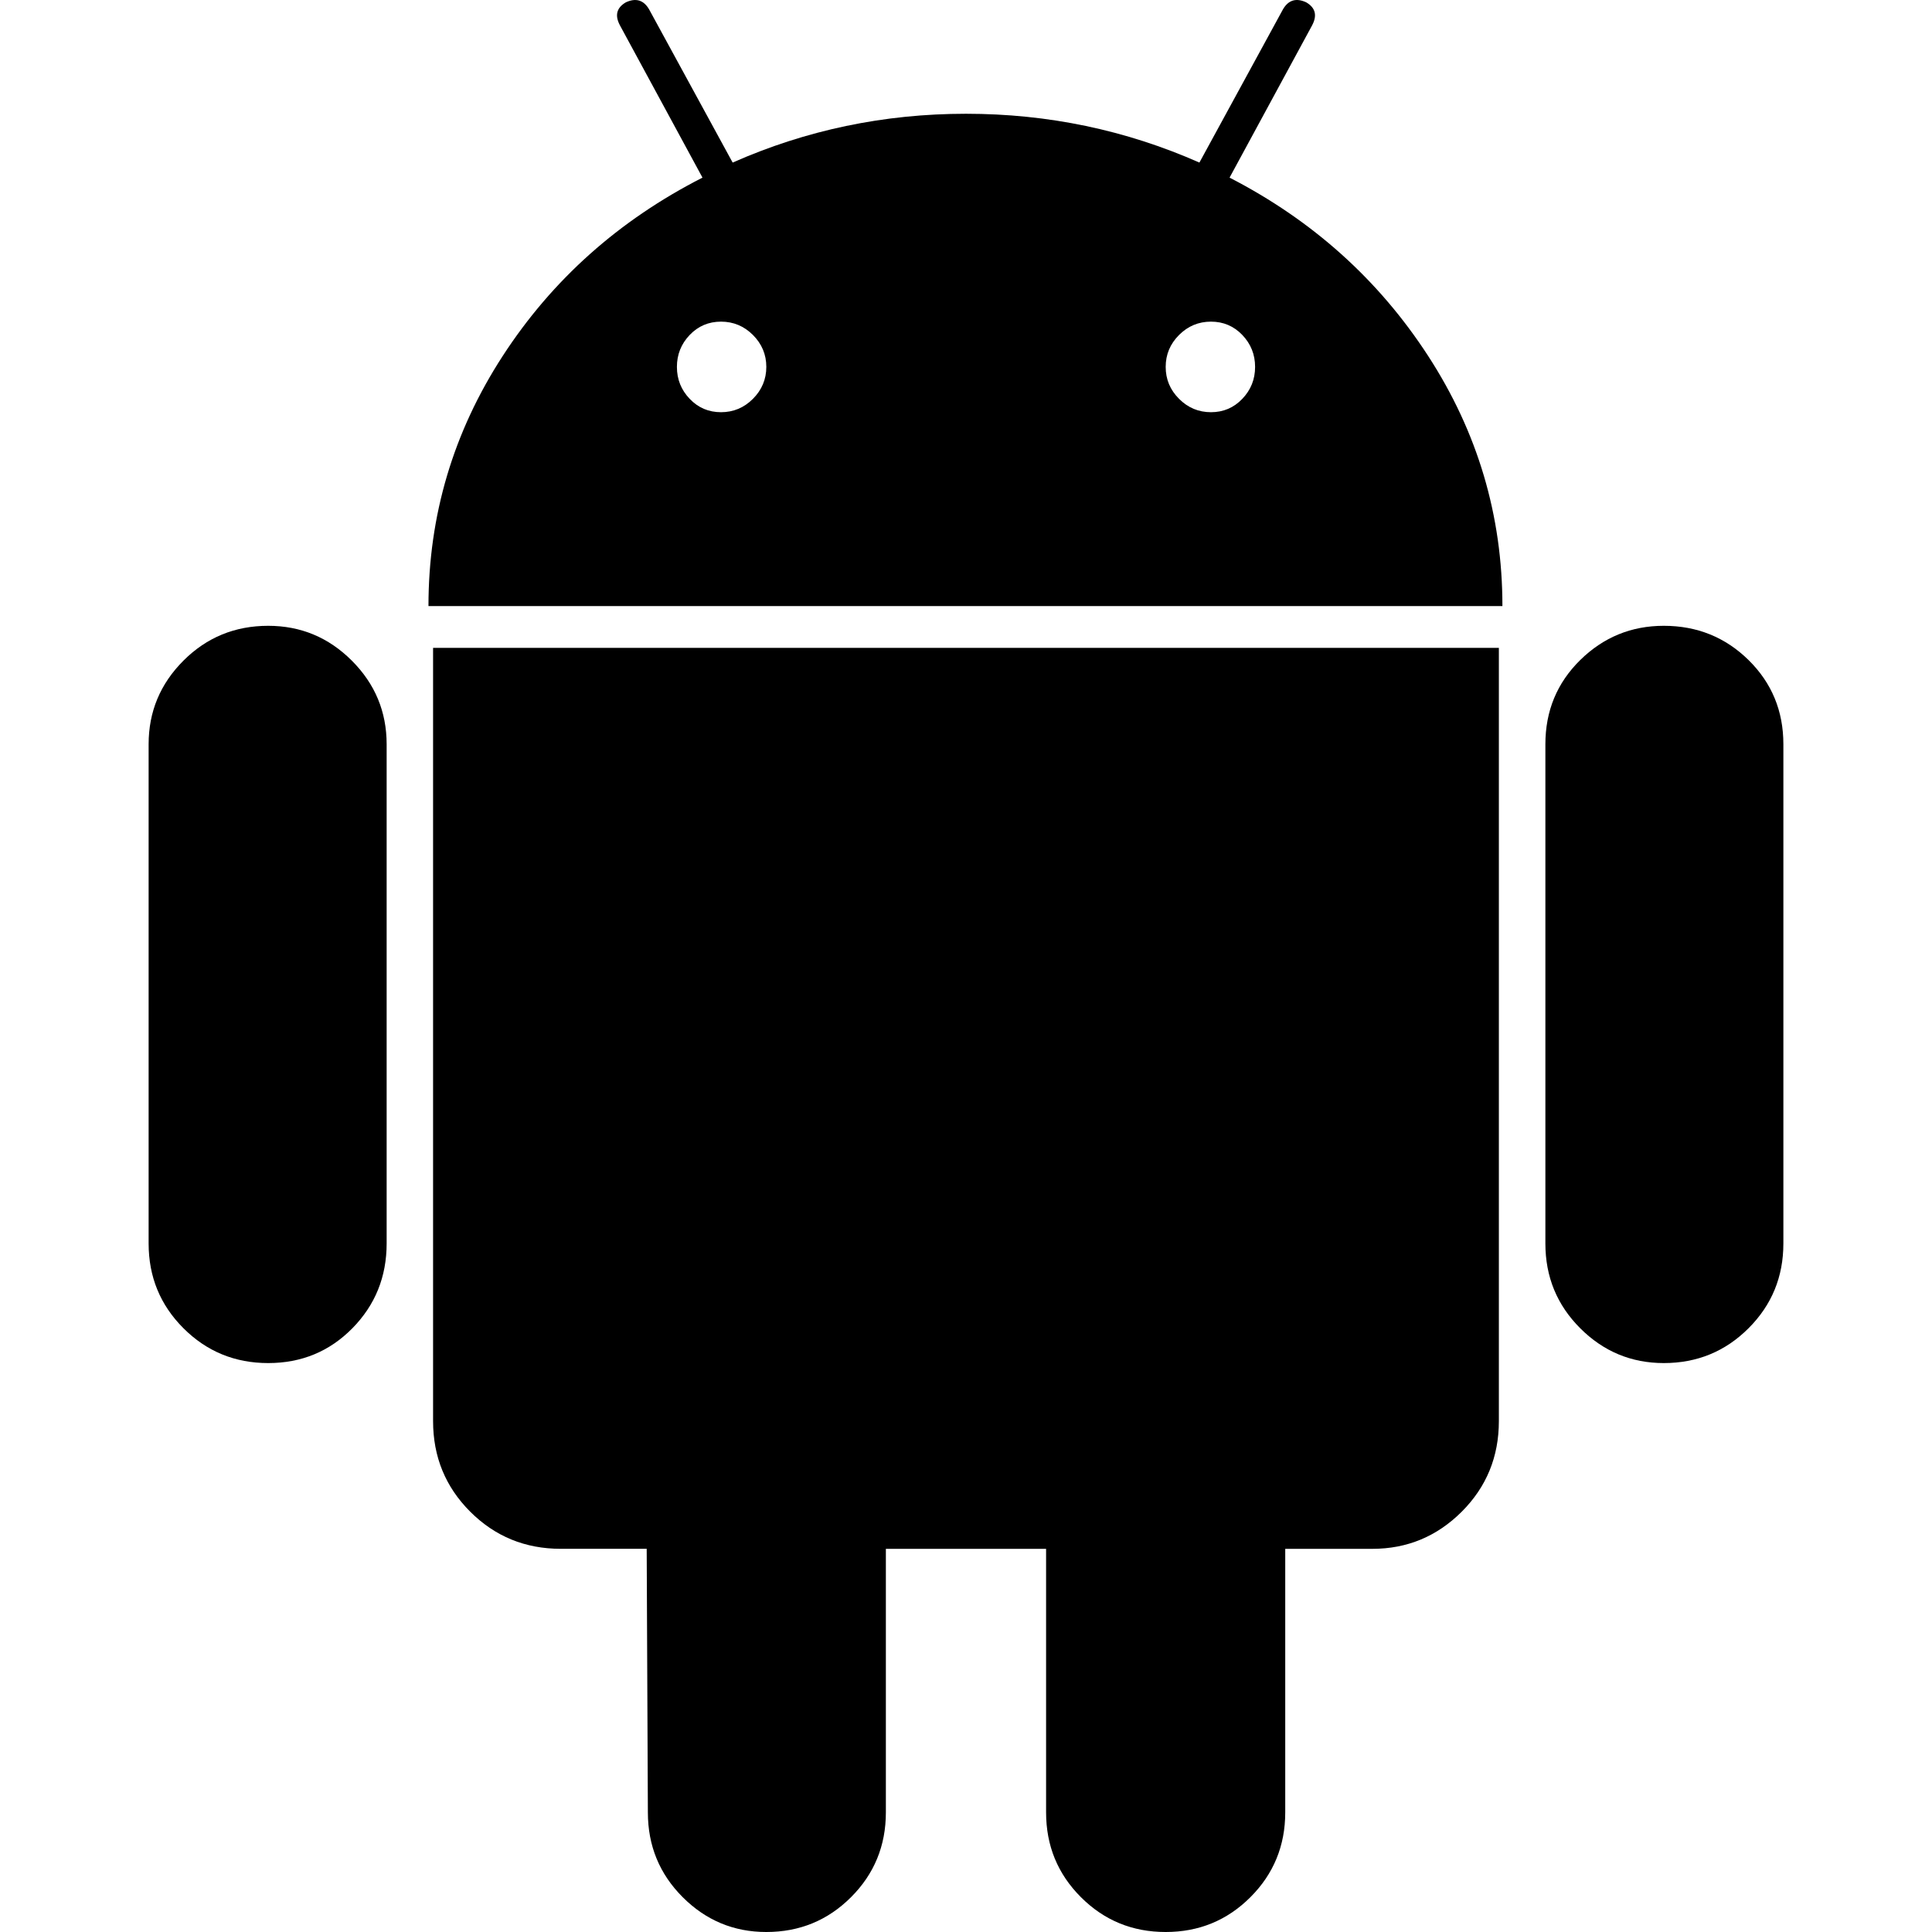
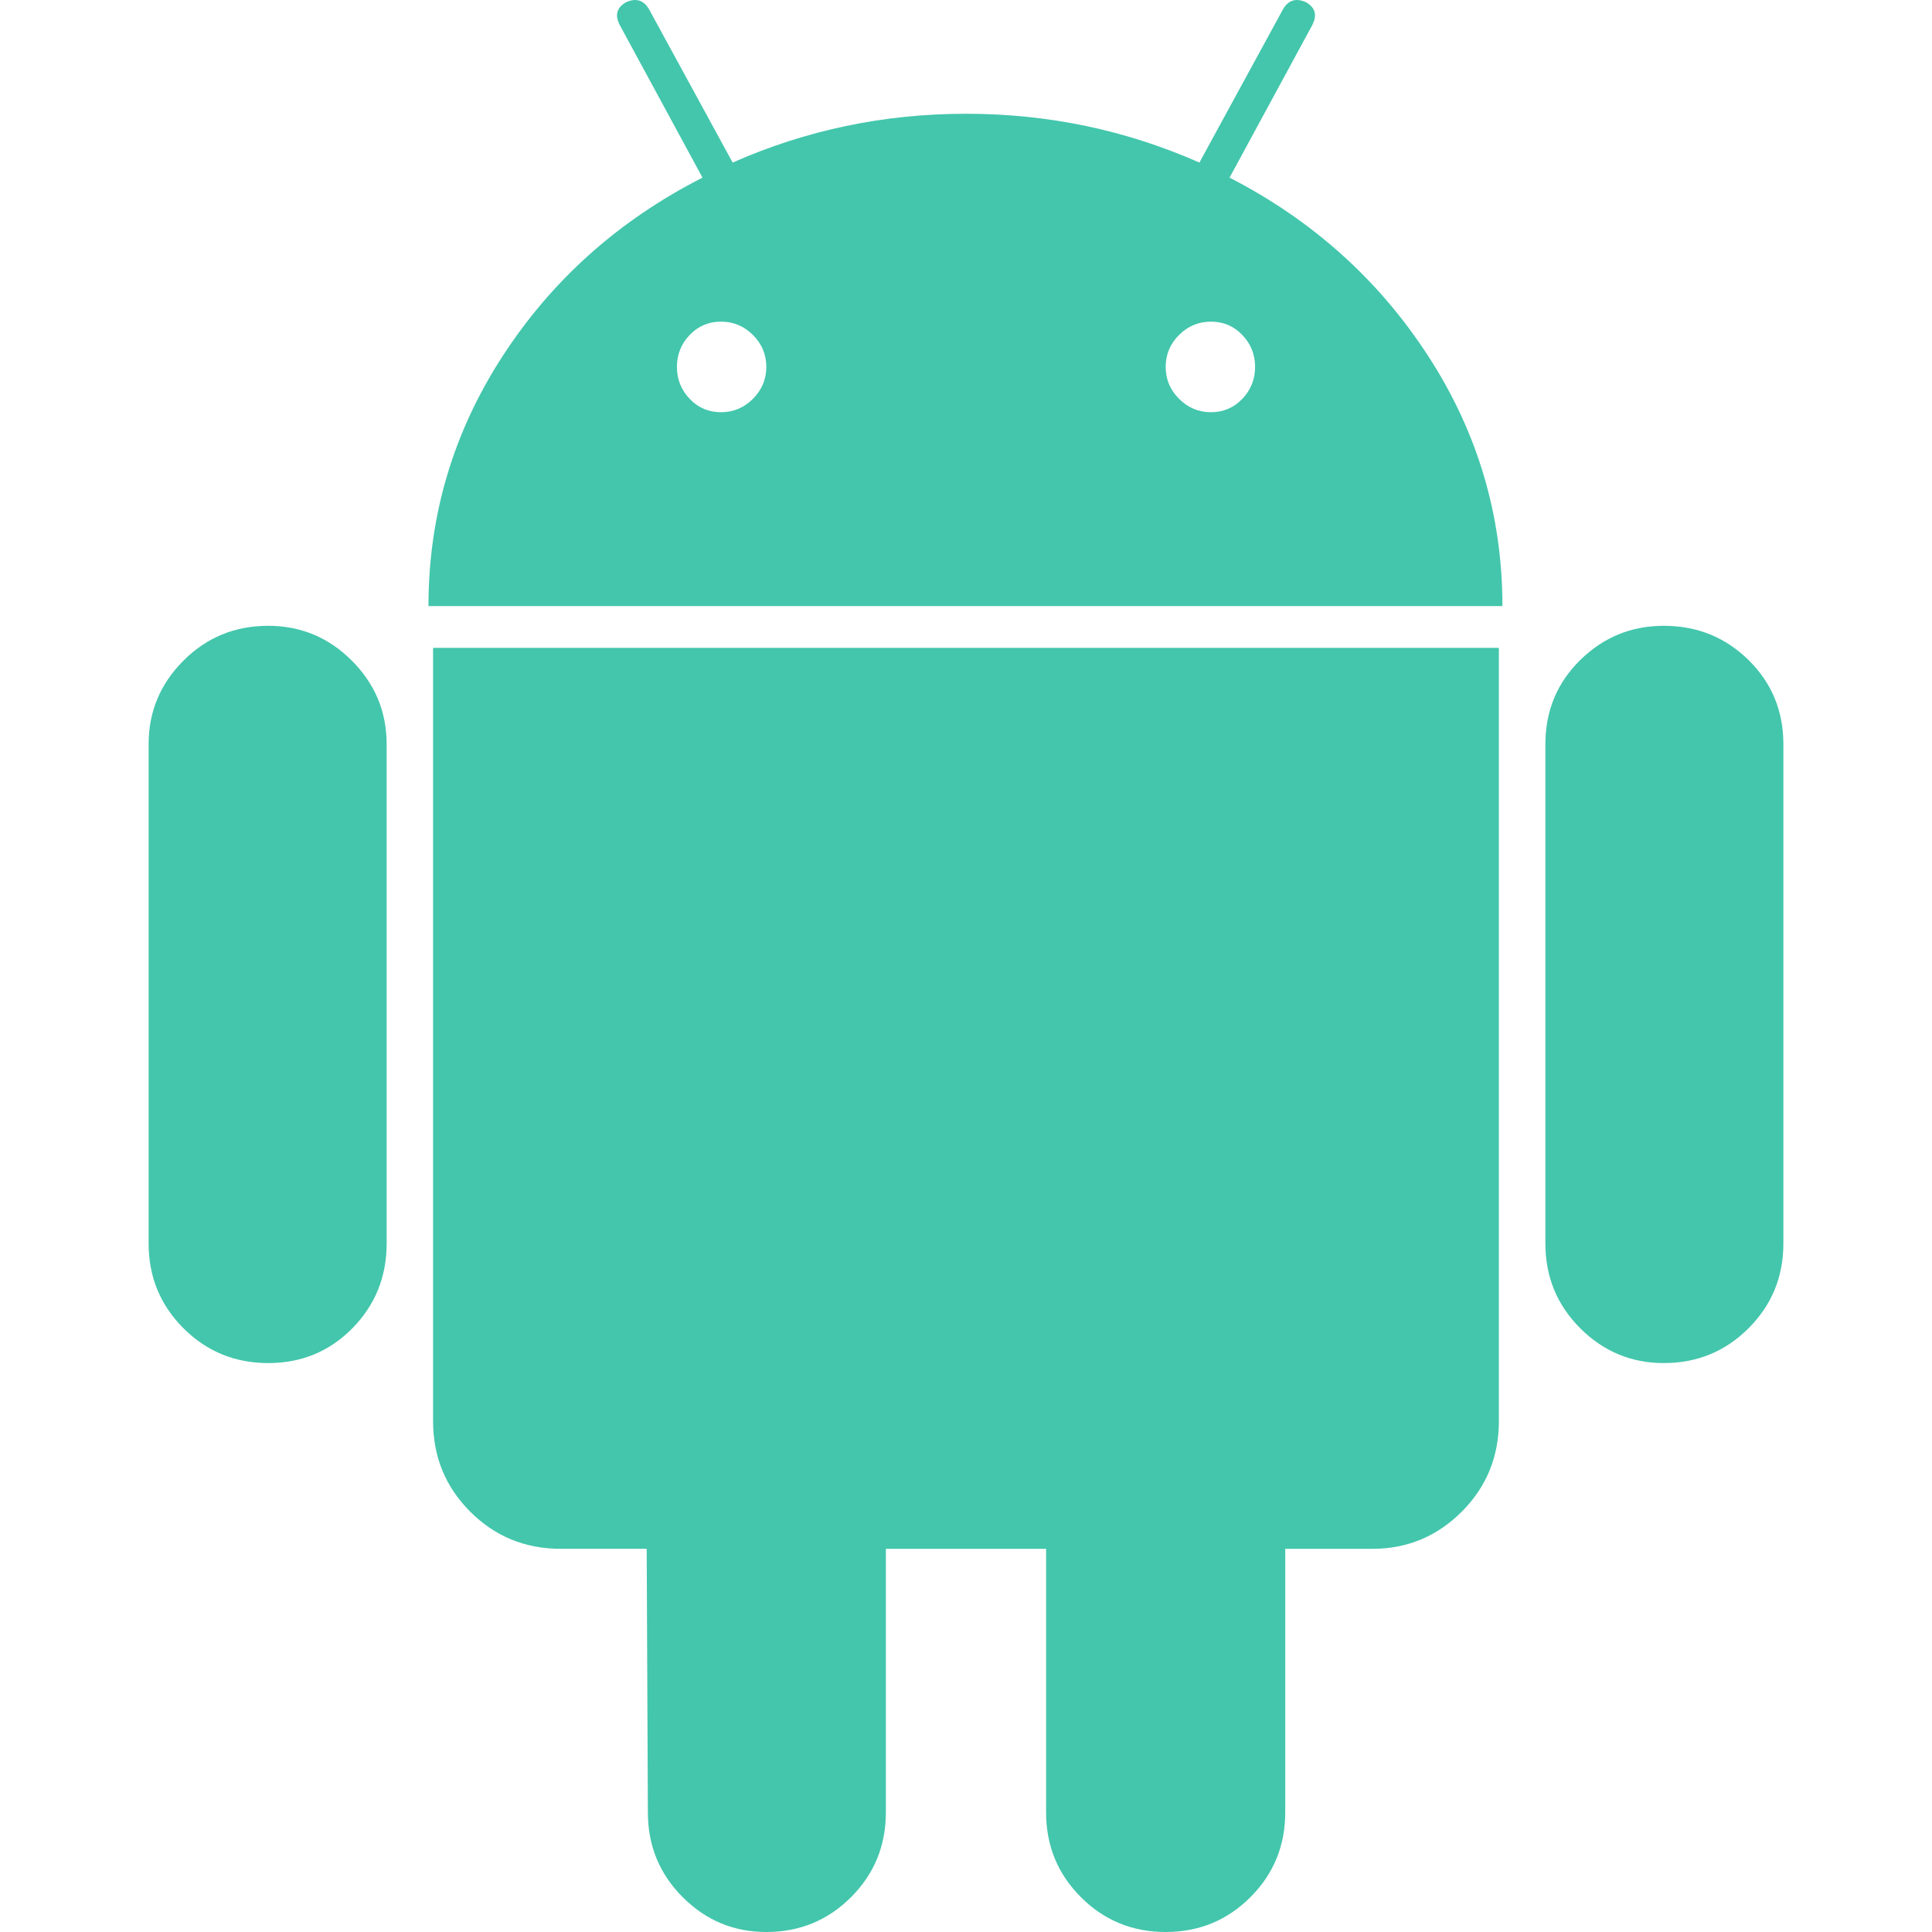
- <svg xmlns="http://www.w3.org/2000/svg" version="1.1" id="Capa_1" x="0px" y="0px" width="553.048px" height="553.048px" viewBox="0 0 553.048 553.048" style="enable-background:new 0 0 553.048 553.048;" xml:space="preserve">
+ <svg xmlns="http://www.w3.org/2000/svg" version="1.1" id="Capa_1" x="0px" y="0px" width="553.048px" height="553.048px" viewBox="0 0 553.048 553.048" style="fill:rgb(67,198,172);" xml:space="preserve">
  <g>
    <g>
      <path d="M76.774,179.141c-9.529,0-17.614,3.323-24.26,9.969c-6.646,6.646-9.97,14.621-9.97,23.929v142.914    c0,9.541,3.323,17.619,9.97,24.266c6.646,6.646,14.731,9.97,24.26,9.97c9.522,0,17.558-3.323,24.101-9.97    c6.53-6.646,9.804-14.725,9.804-24.266V213.039c0-9.309-3.323-17.283-9.97-23.929C94.062,182.464,86.082,179.141,76.774,179.141z" />
      <path d="M351.972,50.847L375.57,7.315c1.549-2.882,0.998-5.092-1.658-6.646c-2.883-1.34-5.098-0.661-6.646,1.989l-23.928,43.88    c-21.055-9.309-43.324-13.972-66.807-13.972c-23.488,0-45.759,4.664-66.806,13.972l-23.929-43.88    c-1.555-2.65-3.77-3.323-6.646-1.989c-2.662,1.561-3.213,3.764-1.658,6.646l23.599,43.532    c-23.929,12.203-42.987,29.198-57.167,51.022c-14.18,21.836-21.273,45.698-21.273,71.628h307.426    c0-25.924-7.094-49.787-21.273-71.628C394.623,80.045,375.675,63.05,351.972,50.847z M215.539,114.165    c-2.552,2.558-5.6,3.831-9.143,3.831c-3.55,0-6.536-1.273-8.972-3.831c-2.436-2.546-3.654-5.582-3.654-9.137    c0-3.543,1.218-6.585,3.654-9.137c2.436-2.546,5.429-3.819,8.972-3.819s6.591,1.273,9.143,3.819    c2.546,2.558,3.825,5.594,3.825,9.137C219.357,108.577,218.079,111.619,215.539,114.165z M355.625,114.165    c-2.441,2.558-5.434,3.831-8.971,3.831c-3.551,0-6.598-1.273-9.145-3.831c-2.551-2.546-3.824-5.582-3.824-9.137    c0-3.543,1.273-6.585,3.824-9.137c2.547-2.546,5.594-3.819,9.145-3.819c3.543,0,6.529,1.273,8.971,3.819    c2.438,2.558,3.654,5.594,3.654,9.137C359.279,108.577,358.062,111.619,355.625,114.165z" />
      <path d="M123.971,406.804c0,10.202,3.543,18.838,10.63,25.925c7.093,7.087,15.729,10.63,25.924,10.63h24.596l0.337,75.454    c0,9.528,3.323,17.619,9.969,24.266s14.627,9.97,23.929,9.97c9.523,0,17.613-3.323,24.26-9.97s9.97-14.737,9.97-24.266v-75.447    h45.864v75.447c0,9.528,3.322,17.619,9.969,24.266s14.73,9.97,24.26,9.97c9.523,0,17.613-3.323,24.26-9.97    s9.969-14.737,9.969-24.266v-75.447h24.928c9.969,0,18.494-3.544,25.594-10.631c7.086-7.087,10.631-15.723,10.631-25.924V185.45    H123.971V406.804z" />
      <path d="M476.275,179.141c-9.309,0-17.283,3.274-23.93,9.804c-6.646,6.542-9.969,14.578-9.969,24.094v142.914    c0,9.541,3.322,17.619,9.969,24.266s14.627,9.97,23.93,9.97c9.523,0,17.613-3.323,24.26-9.97s9.969-14.725,9.969-24.266V213.039    c0-9.517-3.322-17.552-9.969-24.094C493.888,182.415,485.798,179.141,476.275,179.141z" />
    </g>
  </g>
  <g>
</g>
  <g>
</g>
  <g>
</g>
  <g>
</g>
  <g>
</g>
  <g>
</g>
  <g>
</g>
  <g>
</g>
  <g>
</g>
  <g>
</g>
  <g>
</g>
  <g>
</g>
  <g>
</g>
  <g>
</g>
  <g>
</g>
</svg>
